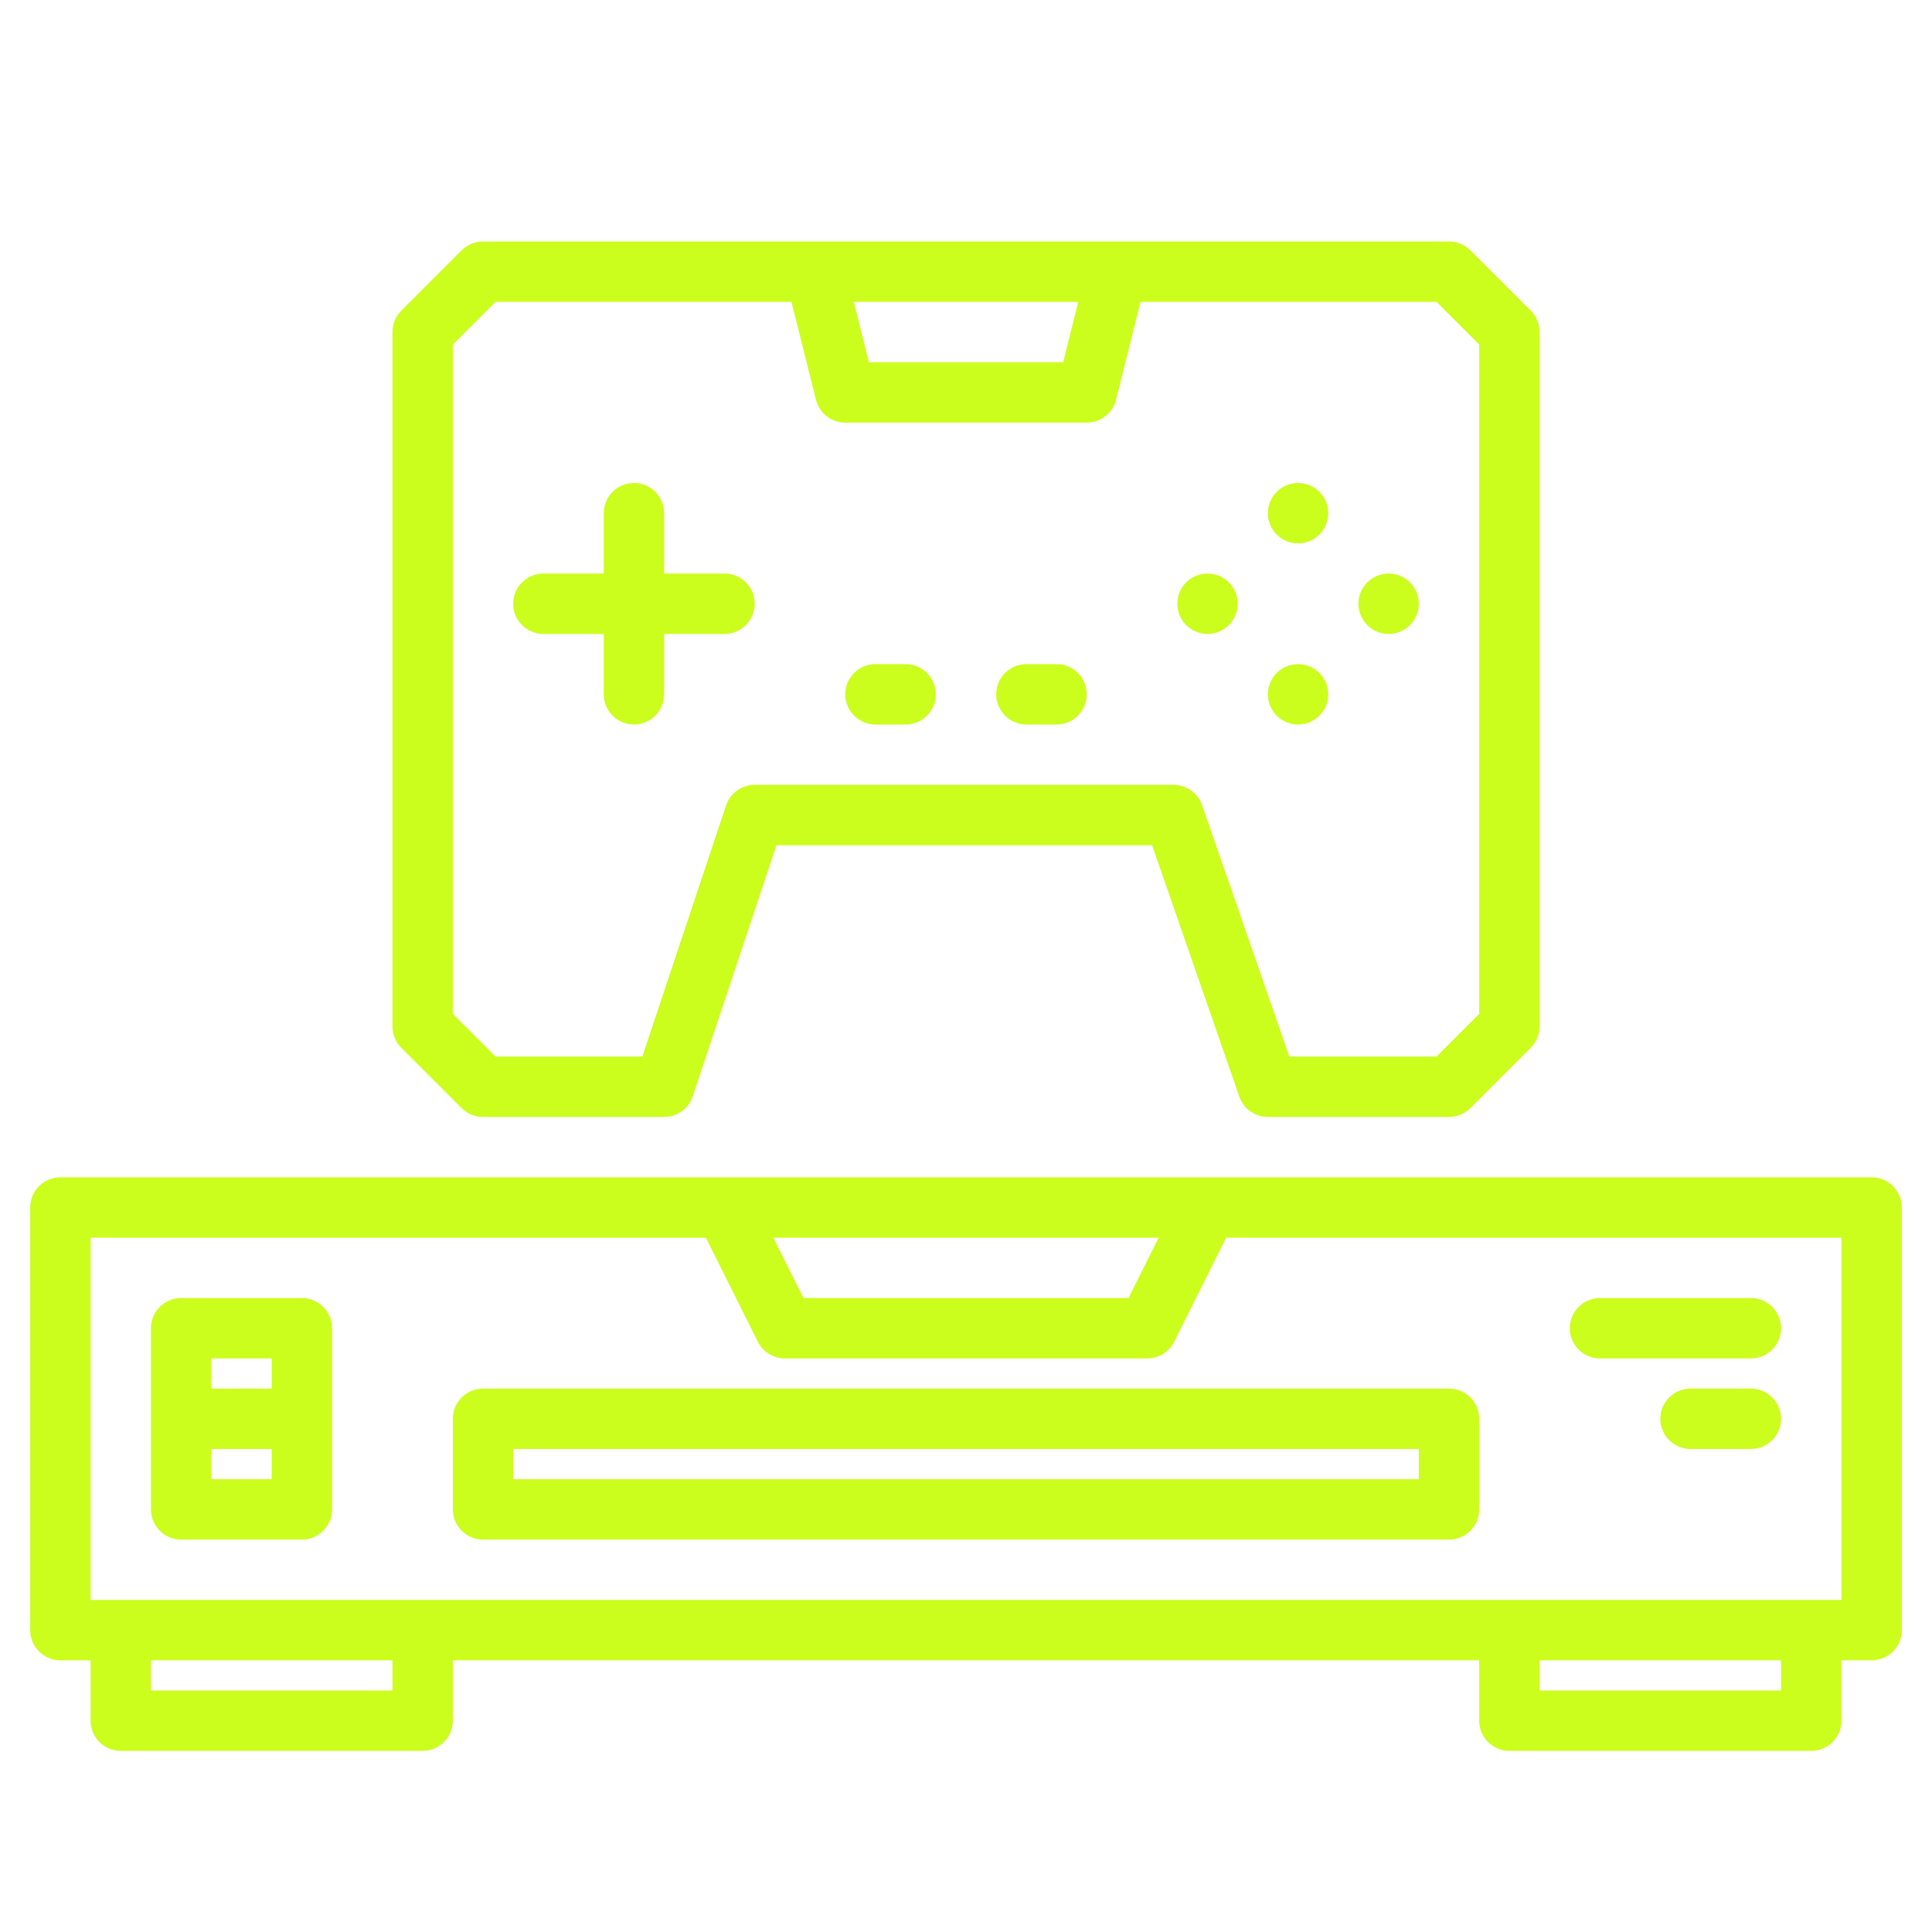
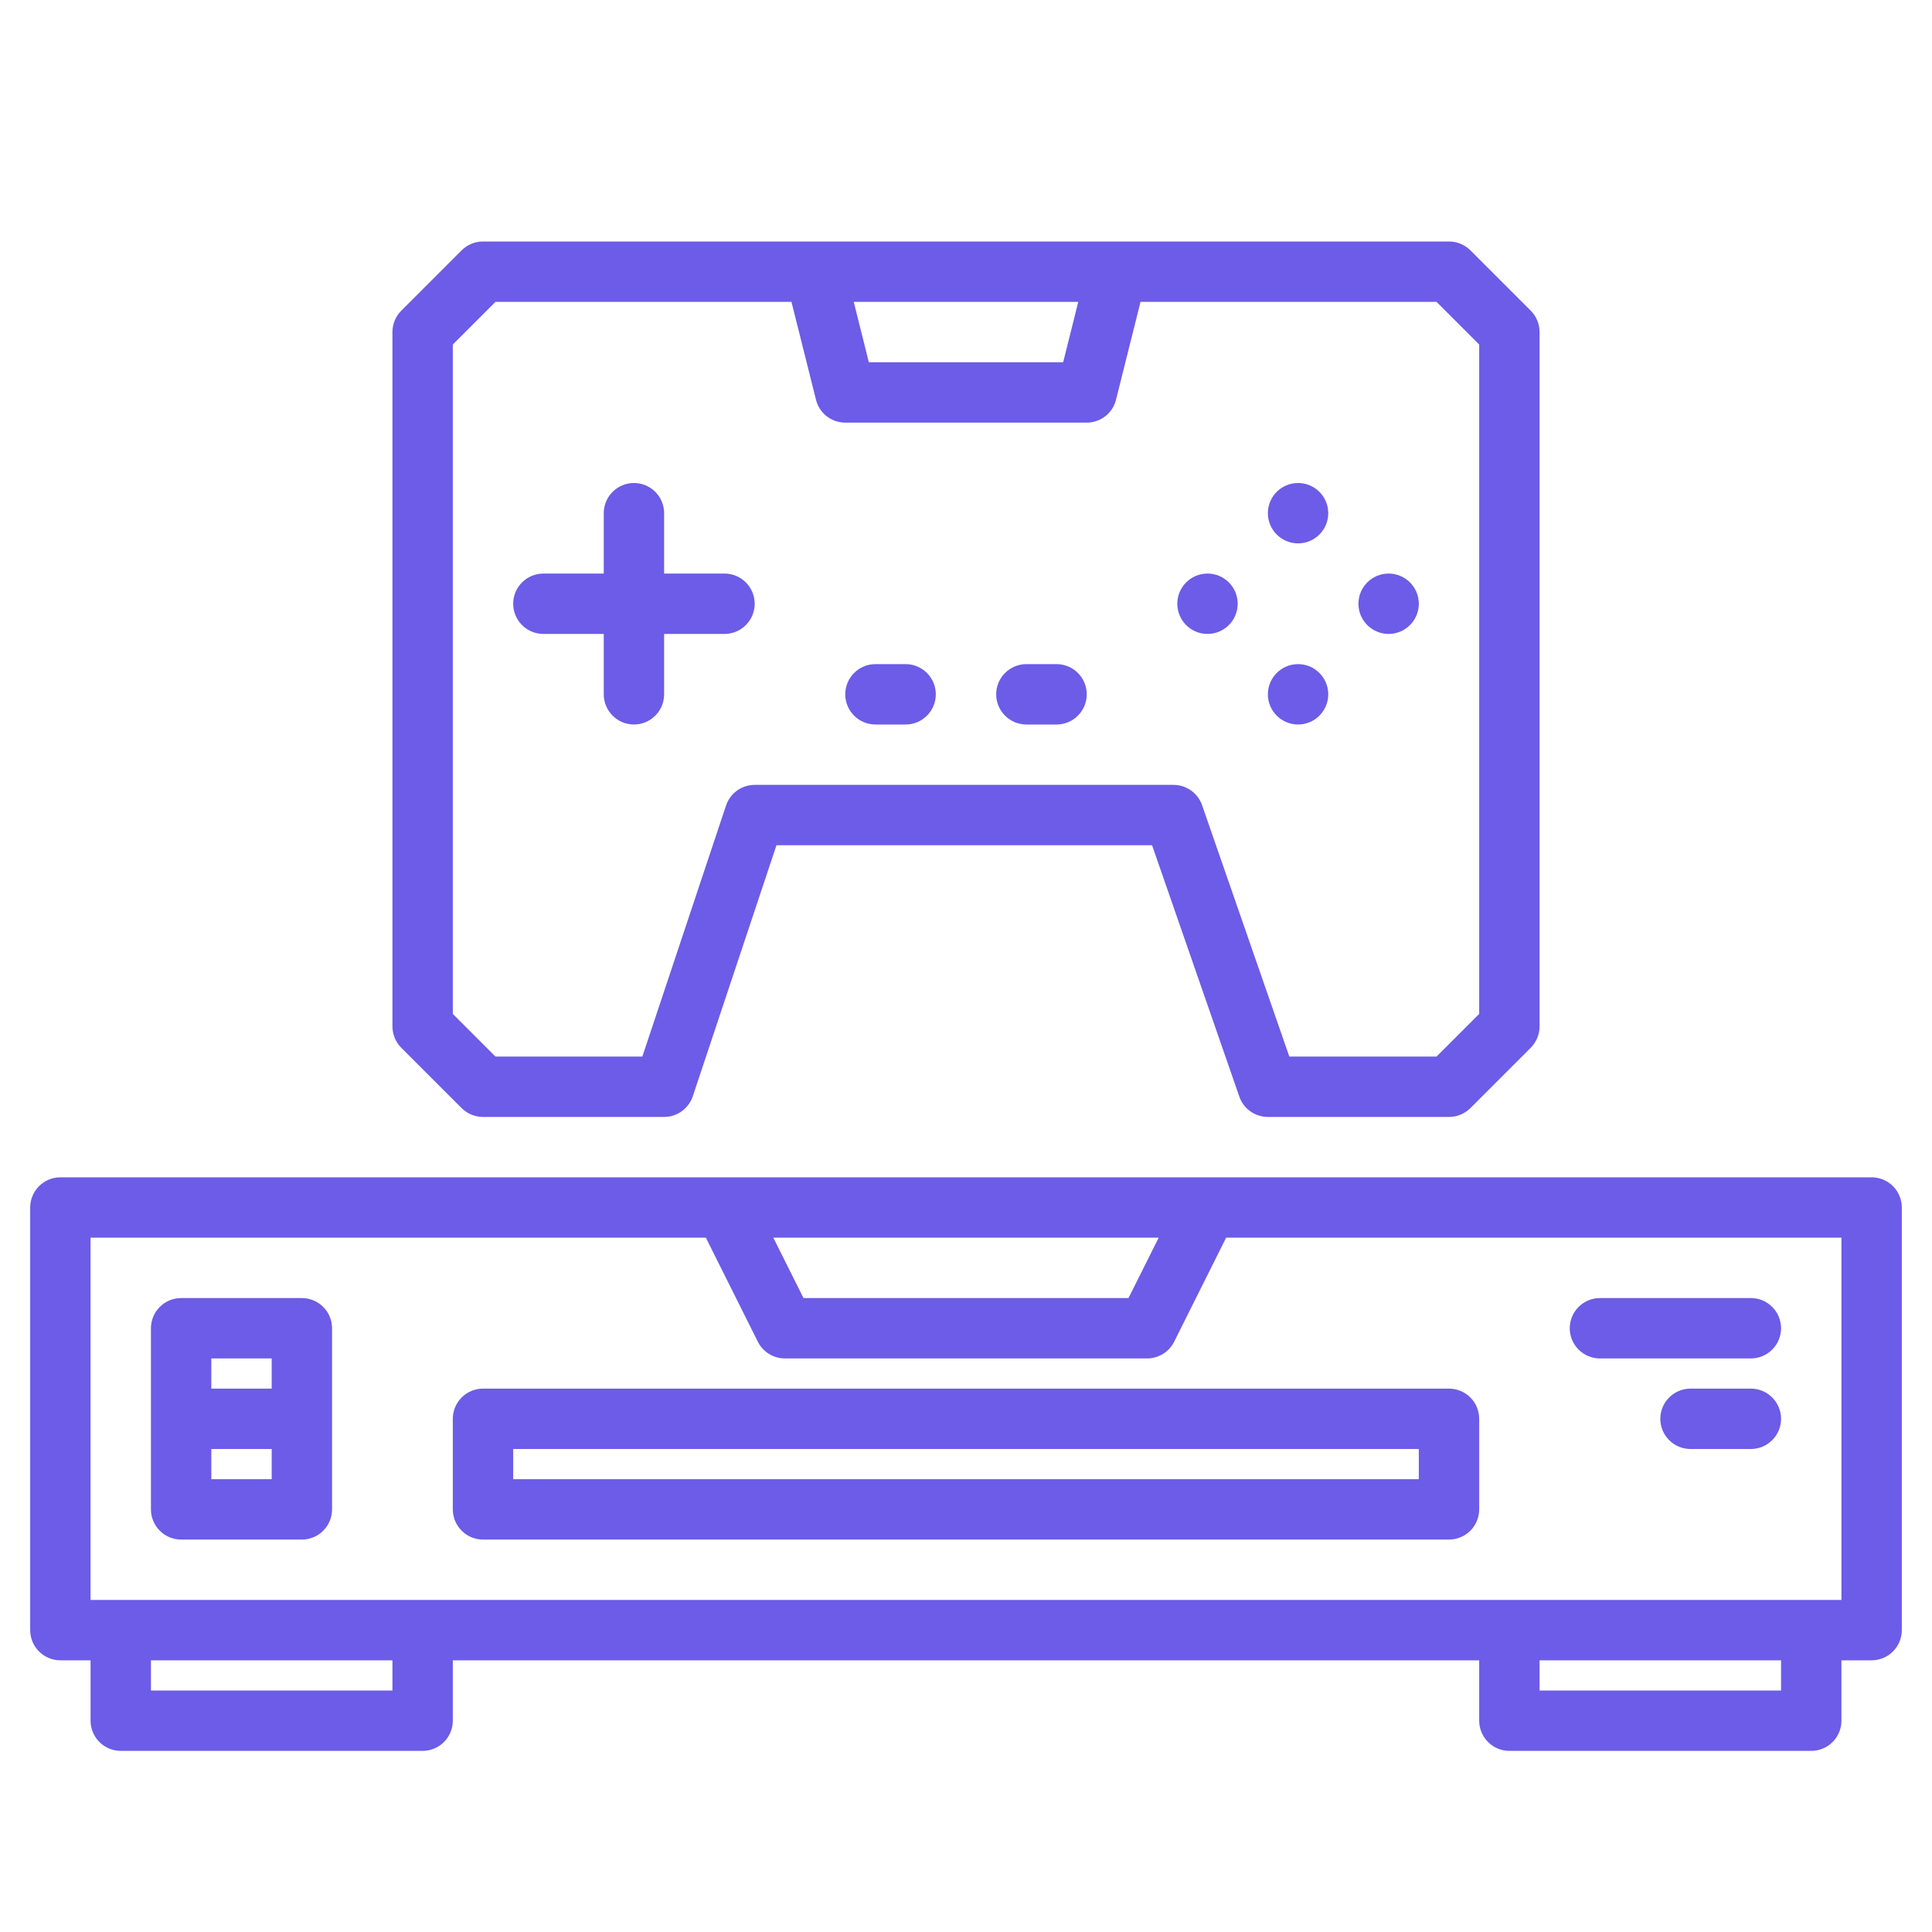
<svg xmlns="http://www.w3.org/2000/svg" width="48" height="48" viewBox="0 0 48 48" fill="none">
  <path d="M30 15.75C30.414 15.75 30.75 15.414 30.75 15C30.75 14.586 30.414 14.25 30 14.25C29.586 14.25 29.25 14.586 29.25 15C29.25 15.414 29.586 15.75 30 15.75Z" fill="url(#paint0_linear_301_12172)" />
  <path d="M34.5 15.75C34.914 15.75 35.25 15.414 35.25 15C35.25 14.586 34.914 14.25 34.5 14.25C34.086 14.25 33.75 14.586 33.75 15C33.75 15.414 34.086 15.75 34.5 15.75Z" fill="url(#paint1_linear_301_12172)" />
  <path d="M32.25 13.5C32.664 13.5 33 13.164 33 12.75C33 12.336 32.664 12 32.25 12C31.836 12 31.5 12.336 31.5 12.75C31.5 13.164 31.836 13.5 32.25 13.5Z" fill="url(#paint2_linear_301_12172)" />
  <path d="M32.25 18C32.664 18 33 17.664 33 17.25C33 16.836 32.664 16.5 32.25 16.5C31.836 16.5 31.5 16.836 31.5 17.25C31.5 17.664 31.836 18 32.25 18Z" fill="url(#paint3_linear_301_12172)" />
  <path d="M13.5 15.75H15V17.25C15 17.449 15.079 17.64 15.22 17.78C15.36 17.921 15.551 18 15.75 18C15.949 18 16.14 17.921 16.28 17.78C16.421 17.64 16.5 17.449 16.5 17.25V15.75H18C18.199 15.75 18.39 15.671 18.53 15.53C18.671 15.39 18.75 15.199 18.75 15C18.75 14.801 18.671 14.61 18.53 14.47C18.39 14.329 18.199 14.25 18 14.25H16.5V12.75C16.5 12.551 16.421 12.36 16.28 12.22C16.14 12.079 15.949 12 15.75 12C15.551 12 15.36 12.079 15.22 12.22C15.079 12.36 15 12.551 15 12.75V14.25H13.5C13.301 14.25 13.11 14.329 12.97 14.47C12.829 14.61 12.75 14.801 12.75 15C12.75 15.199 12.829 15.39 12.97 15.53C13.11 15.671 13.301 15.75 13.5 15.75Z" fill="url(#paint4_linear_301_12172)" />
  <path d="M21.75 18H22.5C22.699 18 22.89 17.921 23.03 17.78C23.171 17.64 23.25 17.449 23.25 17.25C23.25 17.051 23.171 16.86 23.03 16.72C22.89 16.579 22.699 16.5 22.5 16.5H21.75C21.551 16.5 21.36 16.579 21.22 16.72C21.079 16.86 21 17.051 21 17.25C21 17.449 21.079 17.64 21.22 17.78C21.36 17.921 21.551 18 21.75 18Z" fill="url(#paint5_linear_301_12172)" />
  <path d="M25.5 18H26.25C26.449 18 26.64 17.921 26.78 17.78C26.921 17.64 27 17.449 27 17.25C27 17.051 26.921 16.86 26.78 16.72C26.64 16.579 26.449 16.5 26.25 16.5H25.5C25.301 16.5 25.11 16.579 24.97 16.72C24.829 16.86 24.75 17.051 24.75 17.25C24.75 17.449 24.829 17.64 24.97 17.78C25.11 17.921 25.301 18 25.5 18Z" fill="url(#paint6_linear_301_12172)" />
  <path d="M38.031 7.719L36.531 6.219C36.39 6.079 36.199 6 36 6H12C11.801 6 11.61 6.079 11.469 6.219L9.969 7.719C9.829 7.86 9.75 8.051 9.75 8.25V25.5C9.75 25.699 9.829 25.89 9.969 26.031L11.469 27.531C11.61 27.671 11.801 27.75 12 27.75H16.5C16.657 27.75 16.811 27.701 16.939 27.608C17.066 27.516 17.162 27.387 17.212 27.237L19.291 21H28.623L30.791 27.246C30.842 27.393 30.938 27.521 31.065 27.611C31.192 27.701 31.344 27.75 31.5 27.75H36C36.199 27.75 36.39 27.671 36.531 27.531L38.031 26.031C38.171 25.89 38.25 25.699 38.25 25.5V8.25C38.25 8.051 38.171 7.86 38.031 7.719ZM26.789 7.5L26.414 9H21.586L21.211 7.5H26.789ZM36.75 25.19L35.69 26.25H32.033L29.865 20.004C29.814 19.857 29.718 19.729 29.591 19.639C29.464 19.549 29.312 19.5 29.156 19.5H18.75C18.593 19.5 18.439 19.549 18.311 19.642C18.184 19.734 18.088 19.863 18.038 20.013L15.959 26.25H12.31L11.25 25.19V8.56L12.31 7.5H19.664L20.273 9.932C20.313 10.094 20.407 10.238 20.538 10.341C20.67 10.444 20.833 10.5 21 10.5H27C27.167 10.5 27.33 10.444 27.462 10.341C27.593 10.238 27.687 10.094 27.727 9.932L28.336 7.5H35.69L36.75 8.56V25.19Z" fill="url(#paint7_linear_301_12172)" />
  <path d="M46.5 29.25H1.5C1.301 29.25 1.11 29.329 0.97 29.47C0.829 29.61 0.75 29.801 0.75 30V40.5C0.75 40.699 0.829 40.89 0.97 41.03C1.11 41.171 1.301 41.25 1.5 41.25H2.25V42.75C2.25 42.949 2.329 43.14 2.47 43.28C2.61 43.421 2.801 43.5 3 43.5H10.5C10.699 43.5 10.89 43.421 11.03 43.28C11.171 43.14 11.25 42.949 11.25 42.75V41.25H36.75V42.75C36.75 42.949 36.829 43.14 36.97 43.28C37.11 43.421 37.301 43.5 37.5 43.5H45C45.199 43.5 45.39 43.421 45.53 43.28C45.671 43.14 45.75 42.949 45.75 42.75V41.25H46.5C46.699 41.25 46.89 41.171 47.03 41.03C47.171 40.89 47.25 40.699 47.25 40.5V30C47.25 29.801 47.171 29.61 47.03 29.47C46.89 29.329 46.699 29.25 46.5 29.25ZM28.787 30.75L28.037 32.25H19.963L19.213 30.75H28.787ZM9.75 42H3.75V41.25H9.75V42ZM44.25 42H38.25V41.25H44.25V42ZM45.75 39.75H2.25V30.75H17.537L18.829 33.336C18.891 33.46 18.987 33.565 19.106 33.638C19.224 33.711 19.361 33.75 19.5 33.75H28.5C28.639 33.75 28.776 33.711 28.894 33.638C29.013 33.565 29.109 33.46 29.171 33.336L30.463 30.75H45.75V39.75Z" fill="url(#paint8_linear_301_12172)" />
  <path d="M12 34.5C11.801 34.5 11.61 34.579 11.47 34.72C11.329 34.86 11.25 35.051 11.25 35.25V37.5C11.25 37.699 11.329 37.89 11.47 38.03C11.61 38.171 11.801 38.25 12 38.25H36C36.199 38.25 36.39 38.171 36.53 38.03C36.671 37.89 36.75 37.699 36.75 37.5V35.25C36.75 35.051 36.671 34.86 36.53 34.72C36.39 34.579 36.199 34.5 36 34.5H12ZM35.25 36.75H12.75V36H35.25V36.75Z" fill="url(#paint9_linear_301_12172)" />
  <path d="M7.5 32.25H4.5C4.301 32.25 4.11 32.329 3.97 32.47C3.829 32.61 3.75 32.801 3.75 33V37.5C3.75 37.699 3.829 37.89 3.97 38.03C4.11 38.171 4.301 38.25 4.5 38.25H7.5C7.699 38.25 7.89 38.171 8.03 38.03C8.171 37.89 8.25 37.699 8.25 37.5V33C8.25 32.801 8.171 32.61 8.03 32.47C7.89 32.329 7.699 32.25 7.5 32.25ZM6.75 33.75V34.5H5.25V33.75H6.75ZM5.25 36.75V36H6.75V36.75H5.25Z" fill="url(#paint10_linear_301_12172)" />
  <path d="M39.75 33.75H43.5C43.699 33.75 43.89 33.671 44.03 33.53C44.171 33.39 44.25 33.199 44.25 33C44.25 32.801 44.171 32.61 44.03 32.47C43.89 32.329 43.699 32.25 43.5 32.25H39.75C39.551 32.25 39.36 32.329 39.22 32.47C39.079 32.61 39 32.801 39 33C39 33.199 39.079 33.39 39.22 33.53C39.36 33.671 39.551 33.75 39.75 33.75Z" fill="url(#paint11_linear_301_12172)" />
  <path d="M43.5 34.5H42C41.801 34.5 41.61 34.579 41.47 34.72C41.329 34.86 41.25 35.051 41.25 35.25C41.25 35.449 41.329 35.64 41.47 35.78C41.61 35.921 41.801 36 42 36H43.5C43.699 36 43.89 35.921 44.03 35.78C44.171 35.64 44.25 35.449 44.25 35.25C44.25 35.051 44.171 34.86 44.03 34.72C43.89 34.579 43.699 34.5 43.5 34.5Z" fill="url(#paint12_linear_301_12172)" />
  <defs>
    <linearGradient id="paint0_linear_301_12172" x1="29.25" y1="15" x2="30.75" y2="15" gradientUnits="userSpaceOnUse">
-       <stop stop-color="#CBFE1C" />
-       <stop offset="0.438" stop-color="#CBFE1C" />
+       <stop stop-color="#6C5CE7" />
+       <stop offset="0.438" stop-color="#6C5CE7" />
    </linearGradient>
    <linearGradient id="paint1_linear_301_12172" x1="33.75" y1="15" x2="35.25" y2="15" gradientUnits="userSpaceOnUse">
-       <stop stop-color="#CBFE1C" />
-       <stop offset="0.438" stop-color="#CBFE1C" />
+       <stop stop-color="#6C5CE7" />
+       <stop offset="0.438" stop-color="#6C5CE7" />
    </linearGradient>
    <linearGradient id="paint2_linear_301_12172" x1="31.5" y1="12.75" x2="33" y2="12.75" gradientUnits="userSpaceOnUse">
-       <stop stop-color="#CBFE1C" />
-       <stop offset="0.438" stop-color="#CBFE1C" />
+       <stop stop-color="#6C5CE7" />
+       <stop offset="0.438" stop-color="#6C5CE7" />
    </linearGradient>
    <linearGradient id="paint3_linear_301_12172" x1="31.5" y1="17.25" x2="33" y2="17.25" gradientUnits="userSpaceOnUse">
-       <stop stop-color="#CBFE1C" />
-       <stop offset="0.438" stop-color="#CBFE1C" />
+       <stop stop-color="#6C5CE7" />
+       <stop offset="0.438" stop-color="#6C5CE7" />
    </linearGradient>
    <linearGradient id="paint4_linear_301_12172" x1="12.75" y1="15" x2="18.75" y2="15" gradientUnits="userSpaceOnUse">
-       <stop stop-color="#CBFE1C" />
-       <stop offset="0.438" stop-color="#CBFE1C" />
+       <stop stop-color="#6C5CE7" />
+       <stop offset="0.438" stop-color="#6C5CE7" />
    </linearGradient>
    <linearGradient id="paint5_linear_301_12172" x1="21" y1="17.25" x2="23.25" y2="17.25" gradientUnits="userSpaceOnUse">
-       <stop stop-color="#CBFE1C" />
-       <stop offset="0.438" stop-color="#CBFE1C" />
+       <stop stop-color="#6C5CE7" />
+       <stop offset="0.438" stop-color="#6C5CE7" />
    </linearGradient>
    <linearGradient id="paint6_linear_301_12172" x1="24.75" y1="17.25" x2="27" y2="17.25" gradientUnits="userSpaceOnUse">
-       <stop stop-color="#CBFE1C" />
-       <stop offset="0.438" stop-color="#CBFE1C" />
+       <stop stop-color="#6C5CE7" />
+       <stop offset="0.438" stop-color="#6C5CE7" />
    </linearGradient>
    <linearGradient id="paint7_linear_301_12172" x1="9.75" y1="16.875" x2="38.25" y2="16.875" gradientUnits="userSpaceOnUse">
-       <stop stop-color="#CBFE1C" />
-       <stop offset="0.438" stop-color="#CBFE1C" />
+       <stop stop-color="#6C5CE7" />
+       <stop offset="0.438" stop-color="#6C5CE7" />
    </linearGradient>
    <linearGradient id="paint8_linear_301_12172" x1="0.75" y1="36.375" x2="47.25" y2="36.375" gradientUnits="userSpaceOnUse">
-       <stop stop-color="#CBFE1C" />
-       <stop offset="0.438" stop-color="#CBFE1C" />
+       <stop stop-color="#6C5CE7" />
+       <stop offset="0.438" stop-color="#6C5CE7" />
    </linearGradient>
    <linearGradient id="paint9_linear_301_12172" x1="11.25" y1="36.375" x2="36.75" y2="36.375" gradientUnits="userSpaceOnUse">
-       <stop stop-color="#CBFE1C" />
-       <stop offset="0.438" stop-color="#CBFE1C" />
+       <stop stop-color="#6C5CE7" />
+       <stop offset="0.438" stop-color="#6C5CE7" />
    </linearGradient>
    <linearGradient id="paint10_linear_301_12172" x1="3.75" y1="35.25" x2="8.25" y2="35.25" gradientUnits="userSpaceOnUse">
-       <stop stop-color="#CBFE1C" />
-       <stop offset="0.438" stop-color="#CBFE1C" />
+       <stop stop-color="#6C5CE7" />
+       <stop offset="0.438" stop-color="#6C5CE7" />
    </linearGradient>
    <linearGradient id="paint11_linear_301_12172" x1="39" y1="33" x2="44.25" y2="33" gradientUnits="userSpaceOnUse">
-       <stop stop-color="#CBFE1C" />
-       <stop offset="0.438" stop-color="#CBFE1C" />
+       <stop stop-color="#6C5CE7" />
+       <stop offset="0.438" stop-color="#6C5CE7" />
    </linearGradient>
    <linearGradient id="paint12_linear_301_12172" x1="41.25" y1="35.25" x2="44.25" y2="35.25" gradientUnits="userSpaceOnUse">
-       <stop stop-color="#CBFE1C" />
-       <stop offset="0.438" stop-color="#CBFE1C" />
+       <stop stop-color="#6C5CE7" />
+       <stop offset="0.438" stop-color="#6C5CE7" />
    </linearGradient>
  </defs>
</svg>
